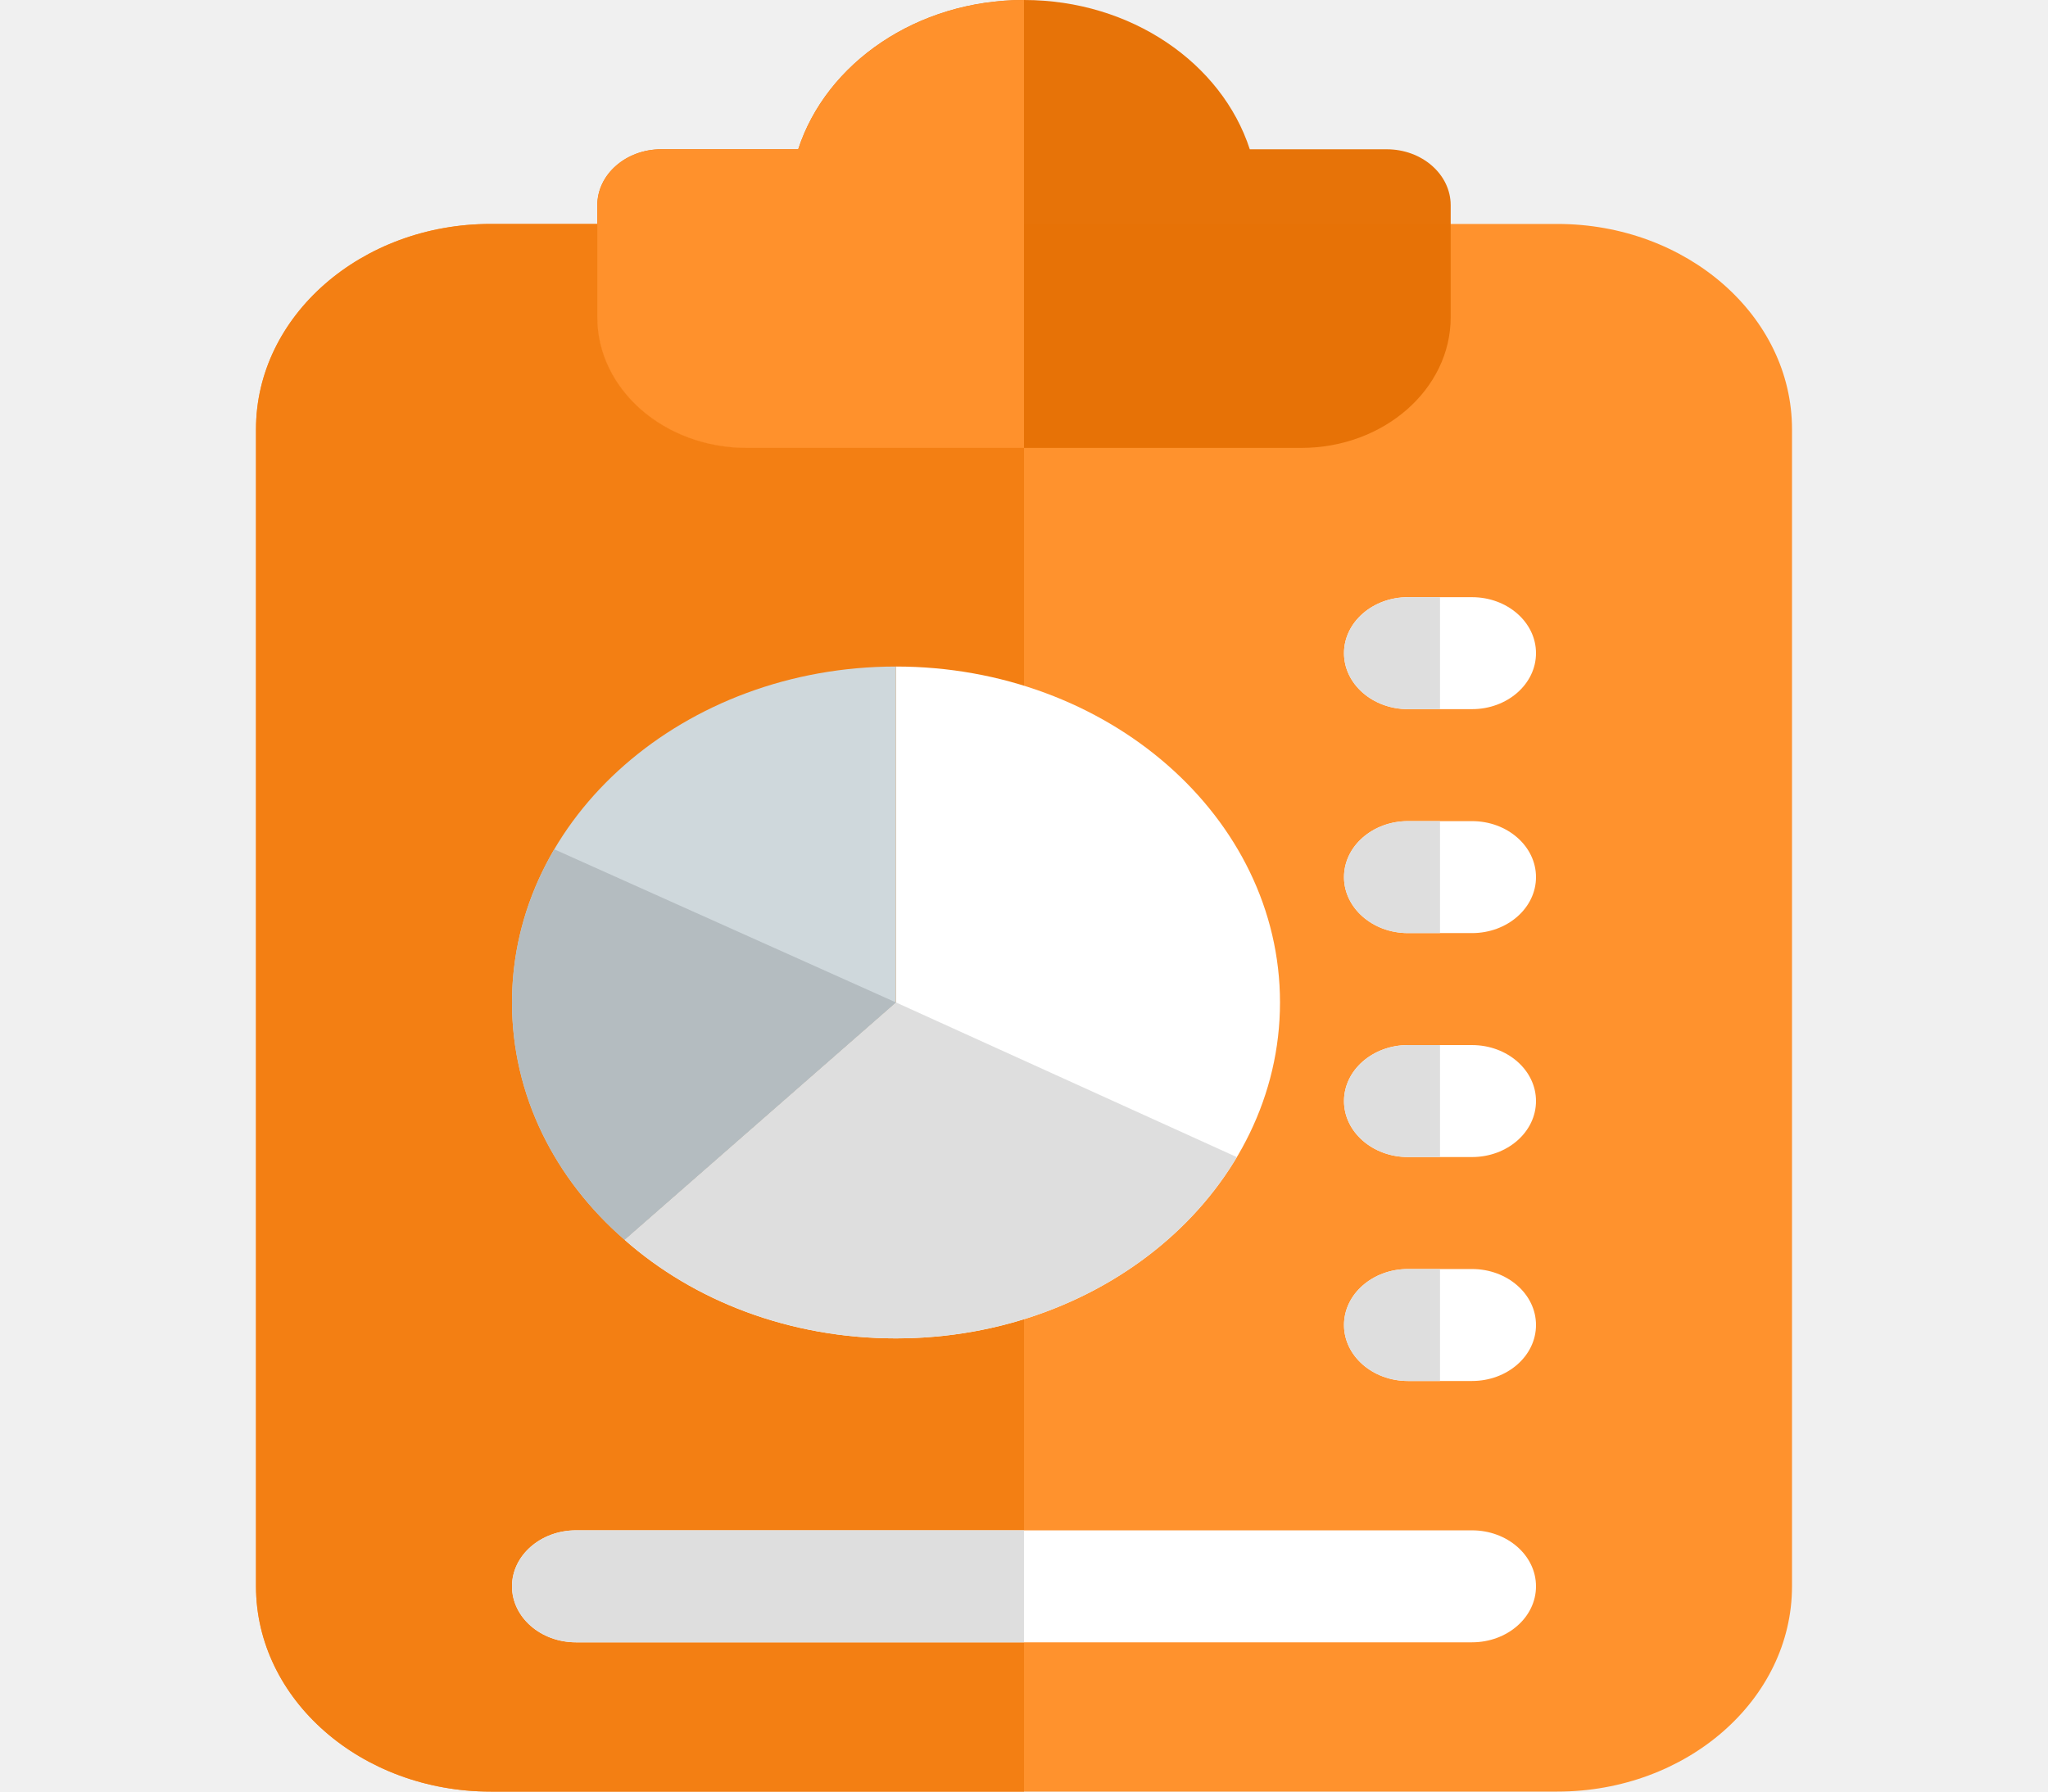
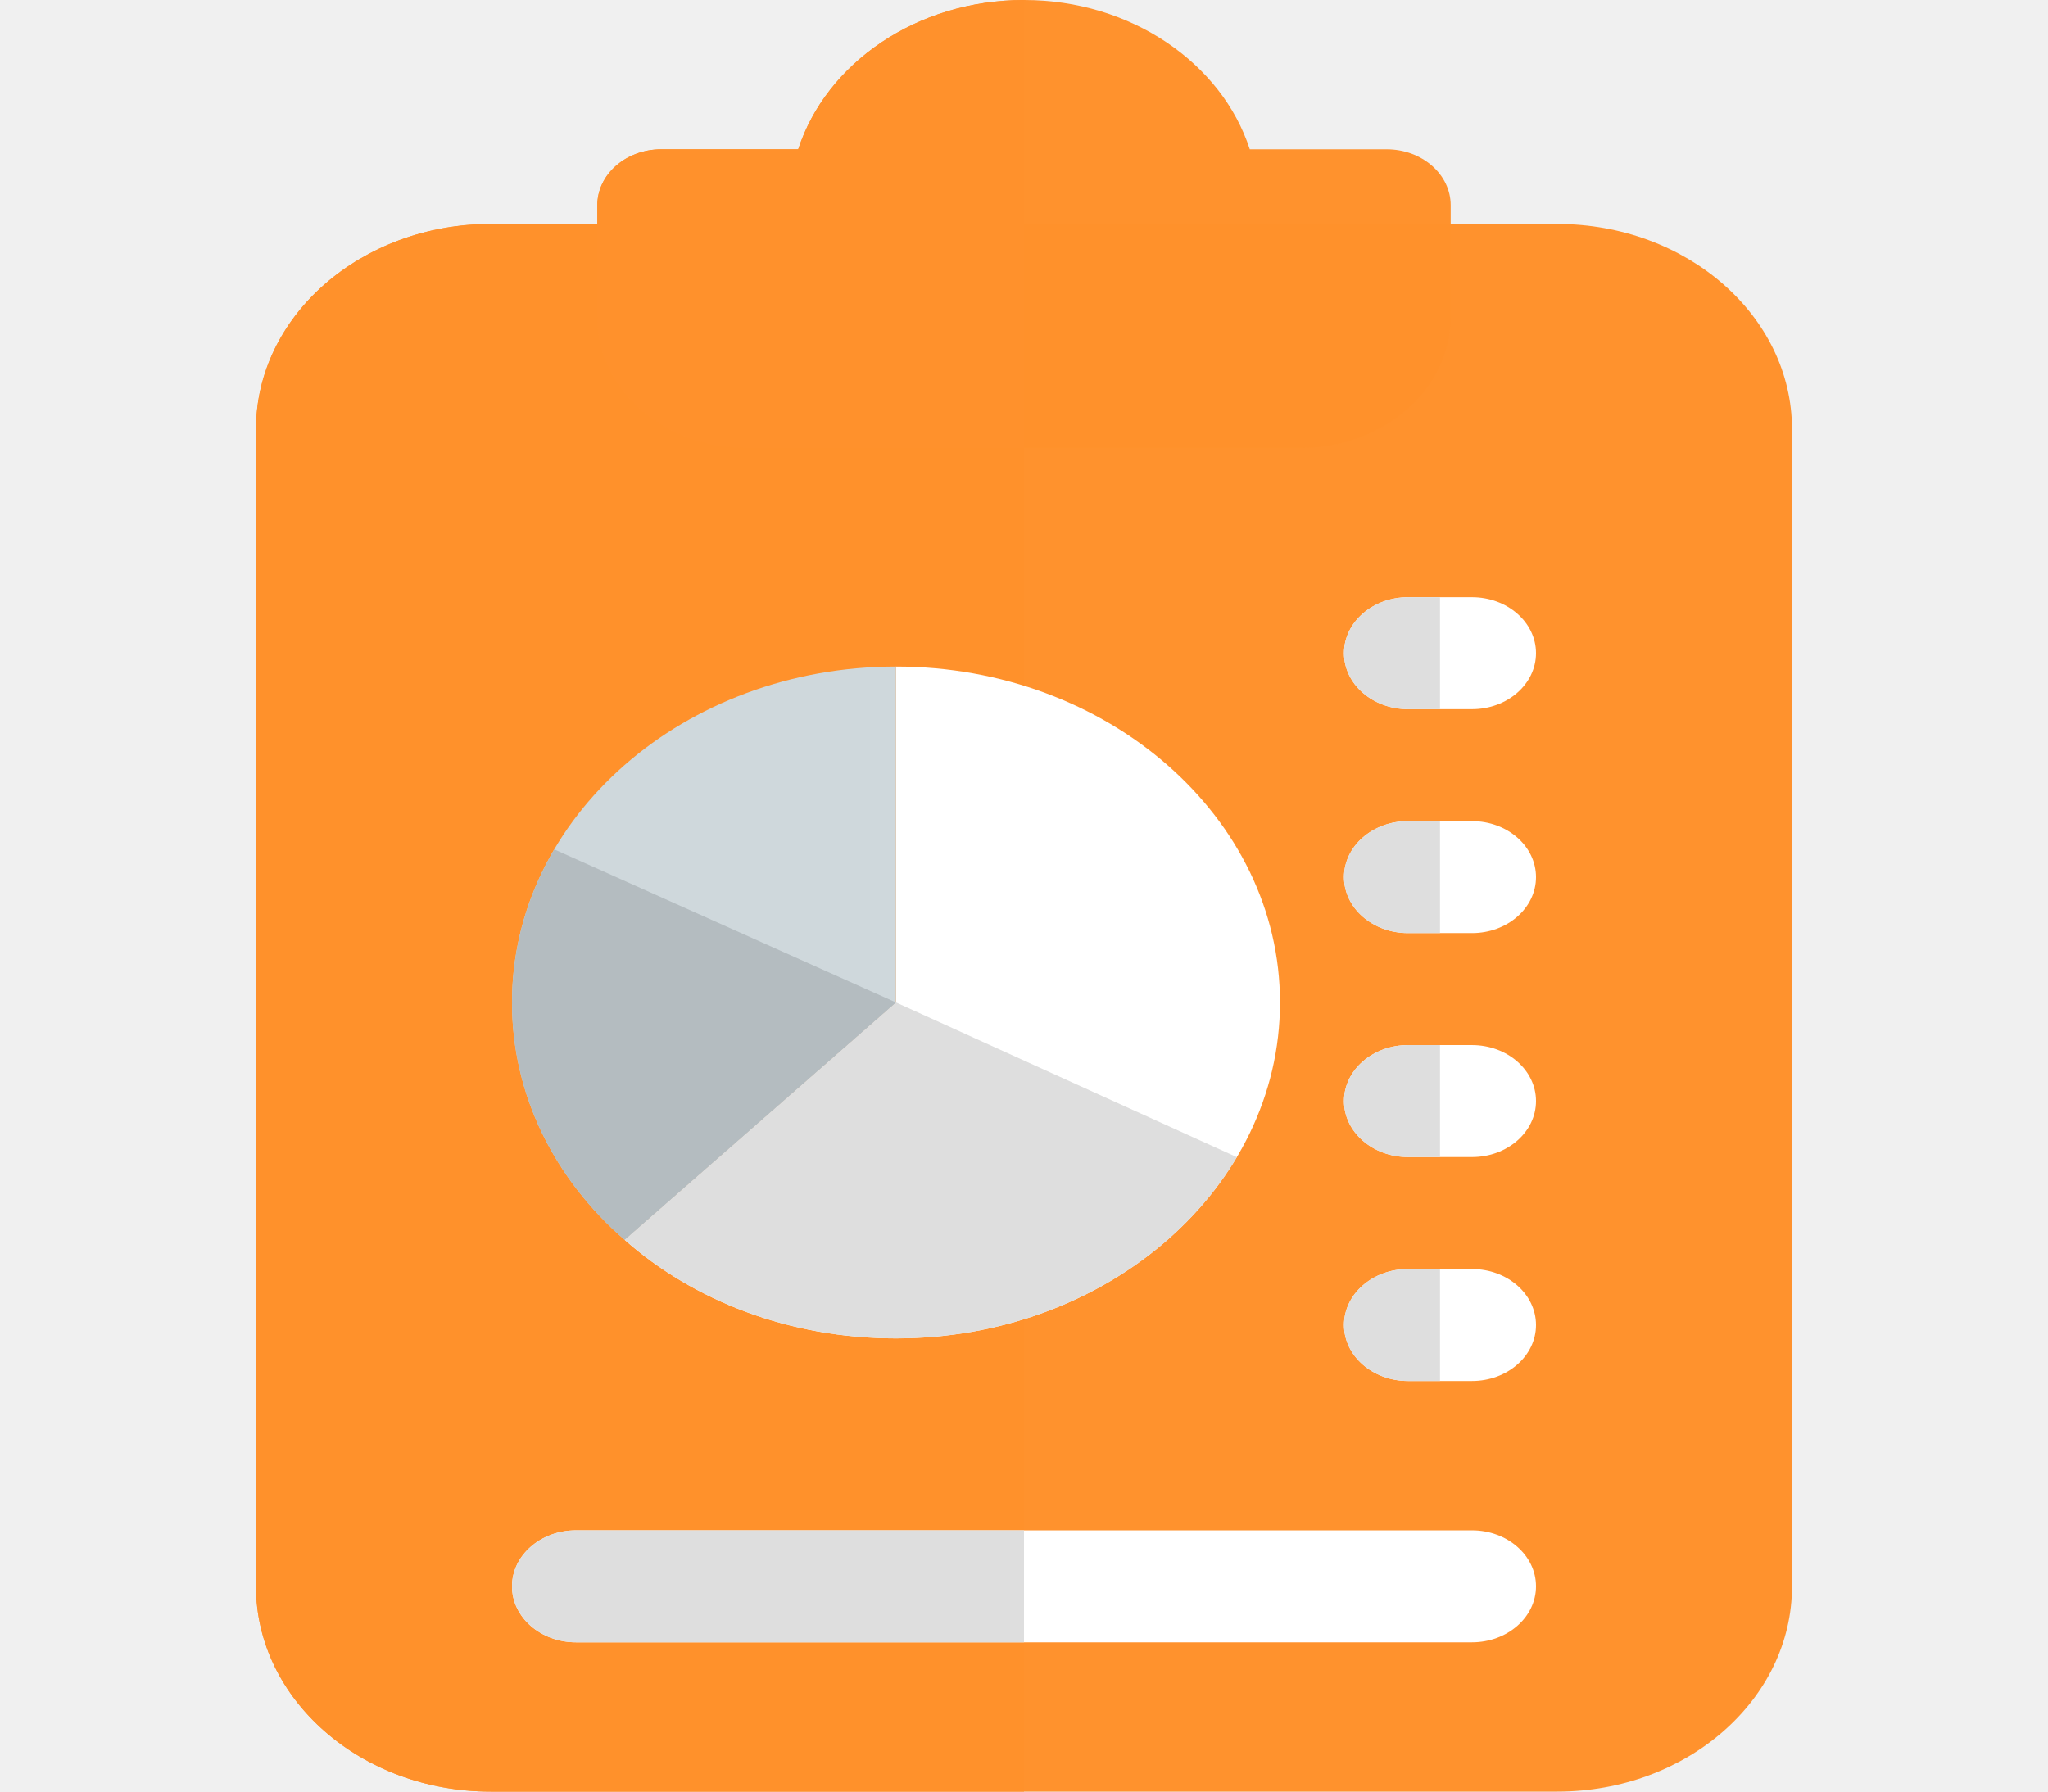
<svg xmlns="http://www.w3.org/2000/svg" width="32" height="28" viewBox="0 0 32 28" fill="none">
  <path d="M24.333 28H7.667C5.644 28 4 26.561 4 24.792V6.708C4 4.939 5.644 3.5 7.667 3.5H24.333C26.356 3.5 28 4.939 28 6.708V24.792C28 26.561 26.356 28 24.333 28Z" fill="#FF912C" fill-opacity="0.99" />
-   <path d="M20.333 7H11.667C10.38 7 9.333 6.084 9.333 4.958V3.208C9.333 2.725 9.781 2.333 10.333 2.333H12.472C12.909 0.988 14.324 0 16 0C17.676 0 19.091 0.988 19.528 2.333H21.667C22.219 2.333 22.667 2.725 22.667 3.208V4.958C22.667 6.084 21.62 7 20.333 7Z" fill="#E77207" fill-opacity="0.99" />
-   <path d="M9.333 3.5H7.667C5.644 3.5 4 4.939 4 6.708V24.792C4 26.561 5.644 28 7.667 28H16V7H11.667C10.38 7 9.333 6.084 9.333 4.958V3.5Z" fill="#F37F14" fill-opacity="0.99" />
+   <path d="M20.333 7H11.667C10.38 7 9.333 6.084 9.333 4.958V3.208C9.333 2.725 9.781 2.333 10.333 2.333H12.472C12.909 0.988 14.324 0 16 0C17.676 0 19.091 0.988 19.528 2.333H21.667C22.219 2.333 22.667 2.725 22.667 3.208V4.958C22.667 6.084 21.62 7 20.333 7Z" fill="#FF912C" fill-opacity="0.99" />
+   <path d="M9.333 3.5H7.667C5.644 3.5 4 4.939 4 6.708V24.792C4 26.561 5.644 28 7.667 28H16V7H11.667C10.38 7 9.333 6.084 9.333 4.958V3.5Z" fill="#FF912C" fill-opacity="0.99" />
  <path d="M16 0C14.324 0 12.909 0.988 12.472 2.333H10.333C9.781 2.333 9.333 2.725 9.333 3.208V3.5V4.958C9.333 6.084 10.38 7 11.667 7H16V0Z" fill="#FF912C" />
  <path d="M23 25.667H9C8.448 25.667 8 25.275 8 24.792C8 24.309 8.448 23.917 9 23.917H23C23.552 23.917 24 24.309 24 24.792C24 25.275 23.552 25.667 23 25.667Z" fill="white" />
  <path d="M16 23.917H9C8.448 23.917 8 24.309 8 24.792C8 25.275 8.448 25.667 9 25.667H16V23.917Z" fill="#DEDEDE" />
  <path d="M23 14.583H22C21.448 14.583 21 14.191 21 13.708C21 13.225 21.448 12.833 22 12.833H23C23.552 12.833 24 13.225 24 13.708C24 14.191 23.552 14.583 23 14.583Z" fill="white" />
  <path d="M23 11.083H22C21.448 11.083 21 10.691 21 10.208C21 9.725 21.448 9.333 22 9.333H23C23.552 9.333 24 9.725 24 10.208C24 10.691 23.552 11.083 23 11.083Z" fill="white" />
  <path d="M23 18.083H22C21.448 18.083 21 17.691 21 17.208C21 16.725 21.448 16.333 22 16.333H23C23.552 16.333 24 16.725 24 17.208C24 17.691 23.552 18.083 23 18.083Z" fill="white" />
  <path d="M23 21.583H22C21.448 21.583 21 21.191 21 20.708C21 20.225 21.448 19.833 22 19.833H23C23.552 19.833 24 20.225 24 20.708C24 21.191 23.552 21.583 23 21.583Z" fill="white" />
  <path d="M22.5 12.833H22C21.448 12.833 21 13.225 21 13.708C21 14.191 21.448 14.583 22 14.583H22.5V12.833Z" fill="#DEDEDE" />
  <path d="M22.5 9.333H22C21.448 9.333 21 9.725 21 10.208C21 10.691 21.448 11.083 22 11.083H22.5V9.333Z" fill="#DEDEDE" />
  <path d="M22.5 16.333H22C21.448 16.333 21 16.725 21 17.208C21 17.691 21.448 18.083 22 18.083H22.5V16.333Z" fill="#DEDEDE" />
  <path d="M22.5 19.833H22C21.448 19.833 21 20.225 21 20.708C21 21.191 21.448 21.583 22 21.583H22.5V19.833Z" fill="#DEDEDE" />
-   <path d="M20 15.667C20 18.564 17.309 20.917 14 20.917C12.34 20.917 10.84 20.331 9.76 19.377L14 15.667V10.417C17.309 10.417 20 12.771 20 15.667Z" fill="white" />
-   <path d="M14 10.417V15.667L9.76 19.377C8.671 18.432 8 17.12 8 15.667C8 12.771 10.691 10.417 14 10.417Z" fill="#CFD8DC" />
-   <path d="M14 15.667L9.76 19.377C10.84 20.33 12.34 20.917 14 20.917C16.313 20.917 18.324 19.768 19.325 18.086C19.324 18.084 19.323 18.083 19.323 18.083L14 15.667Z" fill="#DEDEDE" />
-   <path d="M8.66 13.274C8.239 13.992 8 14.806 8 15.667C8 17.12 8.671 18.432 9.76 19.377L14 15.667L8.664 13.275L8.66 13.274Z" fill="#B4BCC0" />
+   <path d="M20 15.667C20 18.564 17.309 20.917 14 20.917C12.34 20.917 10.84 20.332 9.76 19.377L14 15.667V10.417C17.309 10.417 20 12.772 20 15.667Z" fill="white" />
+   <path d="M14 10.417V15.667L9.76 19.377C8.671 18.432 8 17.12 8 15.667C8 12.772 10.691 10.417 14 10.417Z" fill="#CFD8DC" />
+   <path d="M14 15.667L9.76 19.377C10.84 20.33 12.34 20.917 14 20.917C16.313 20.917 18.324 19.768 19.325 18.086C19.324 18.085 19.323 18.083 19.323 18.083L14 15.667Z" fill="#DEDEDE" />
+   <path d="M8.66 13.274C8.239 13.992 8 14.806 8 15.667C8 17.12 8.671 18.432 9.76 19.377L14 15.667L8.664 13.276L8.66 13.274Z" fill="#B4BCC0" />
</svg>
